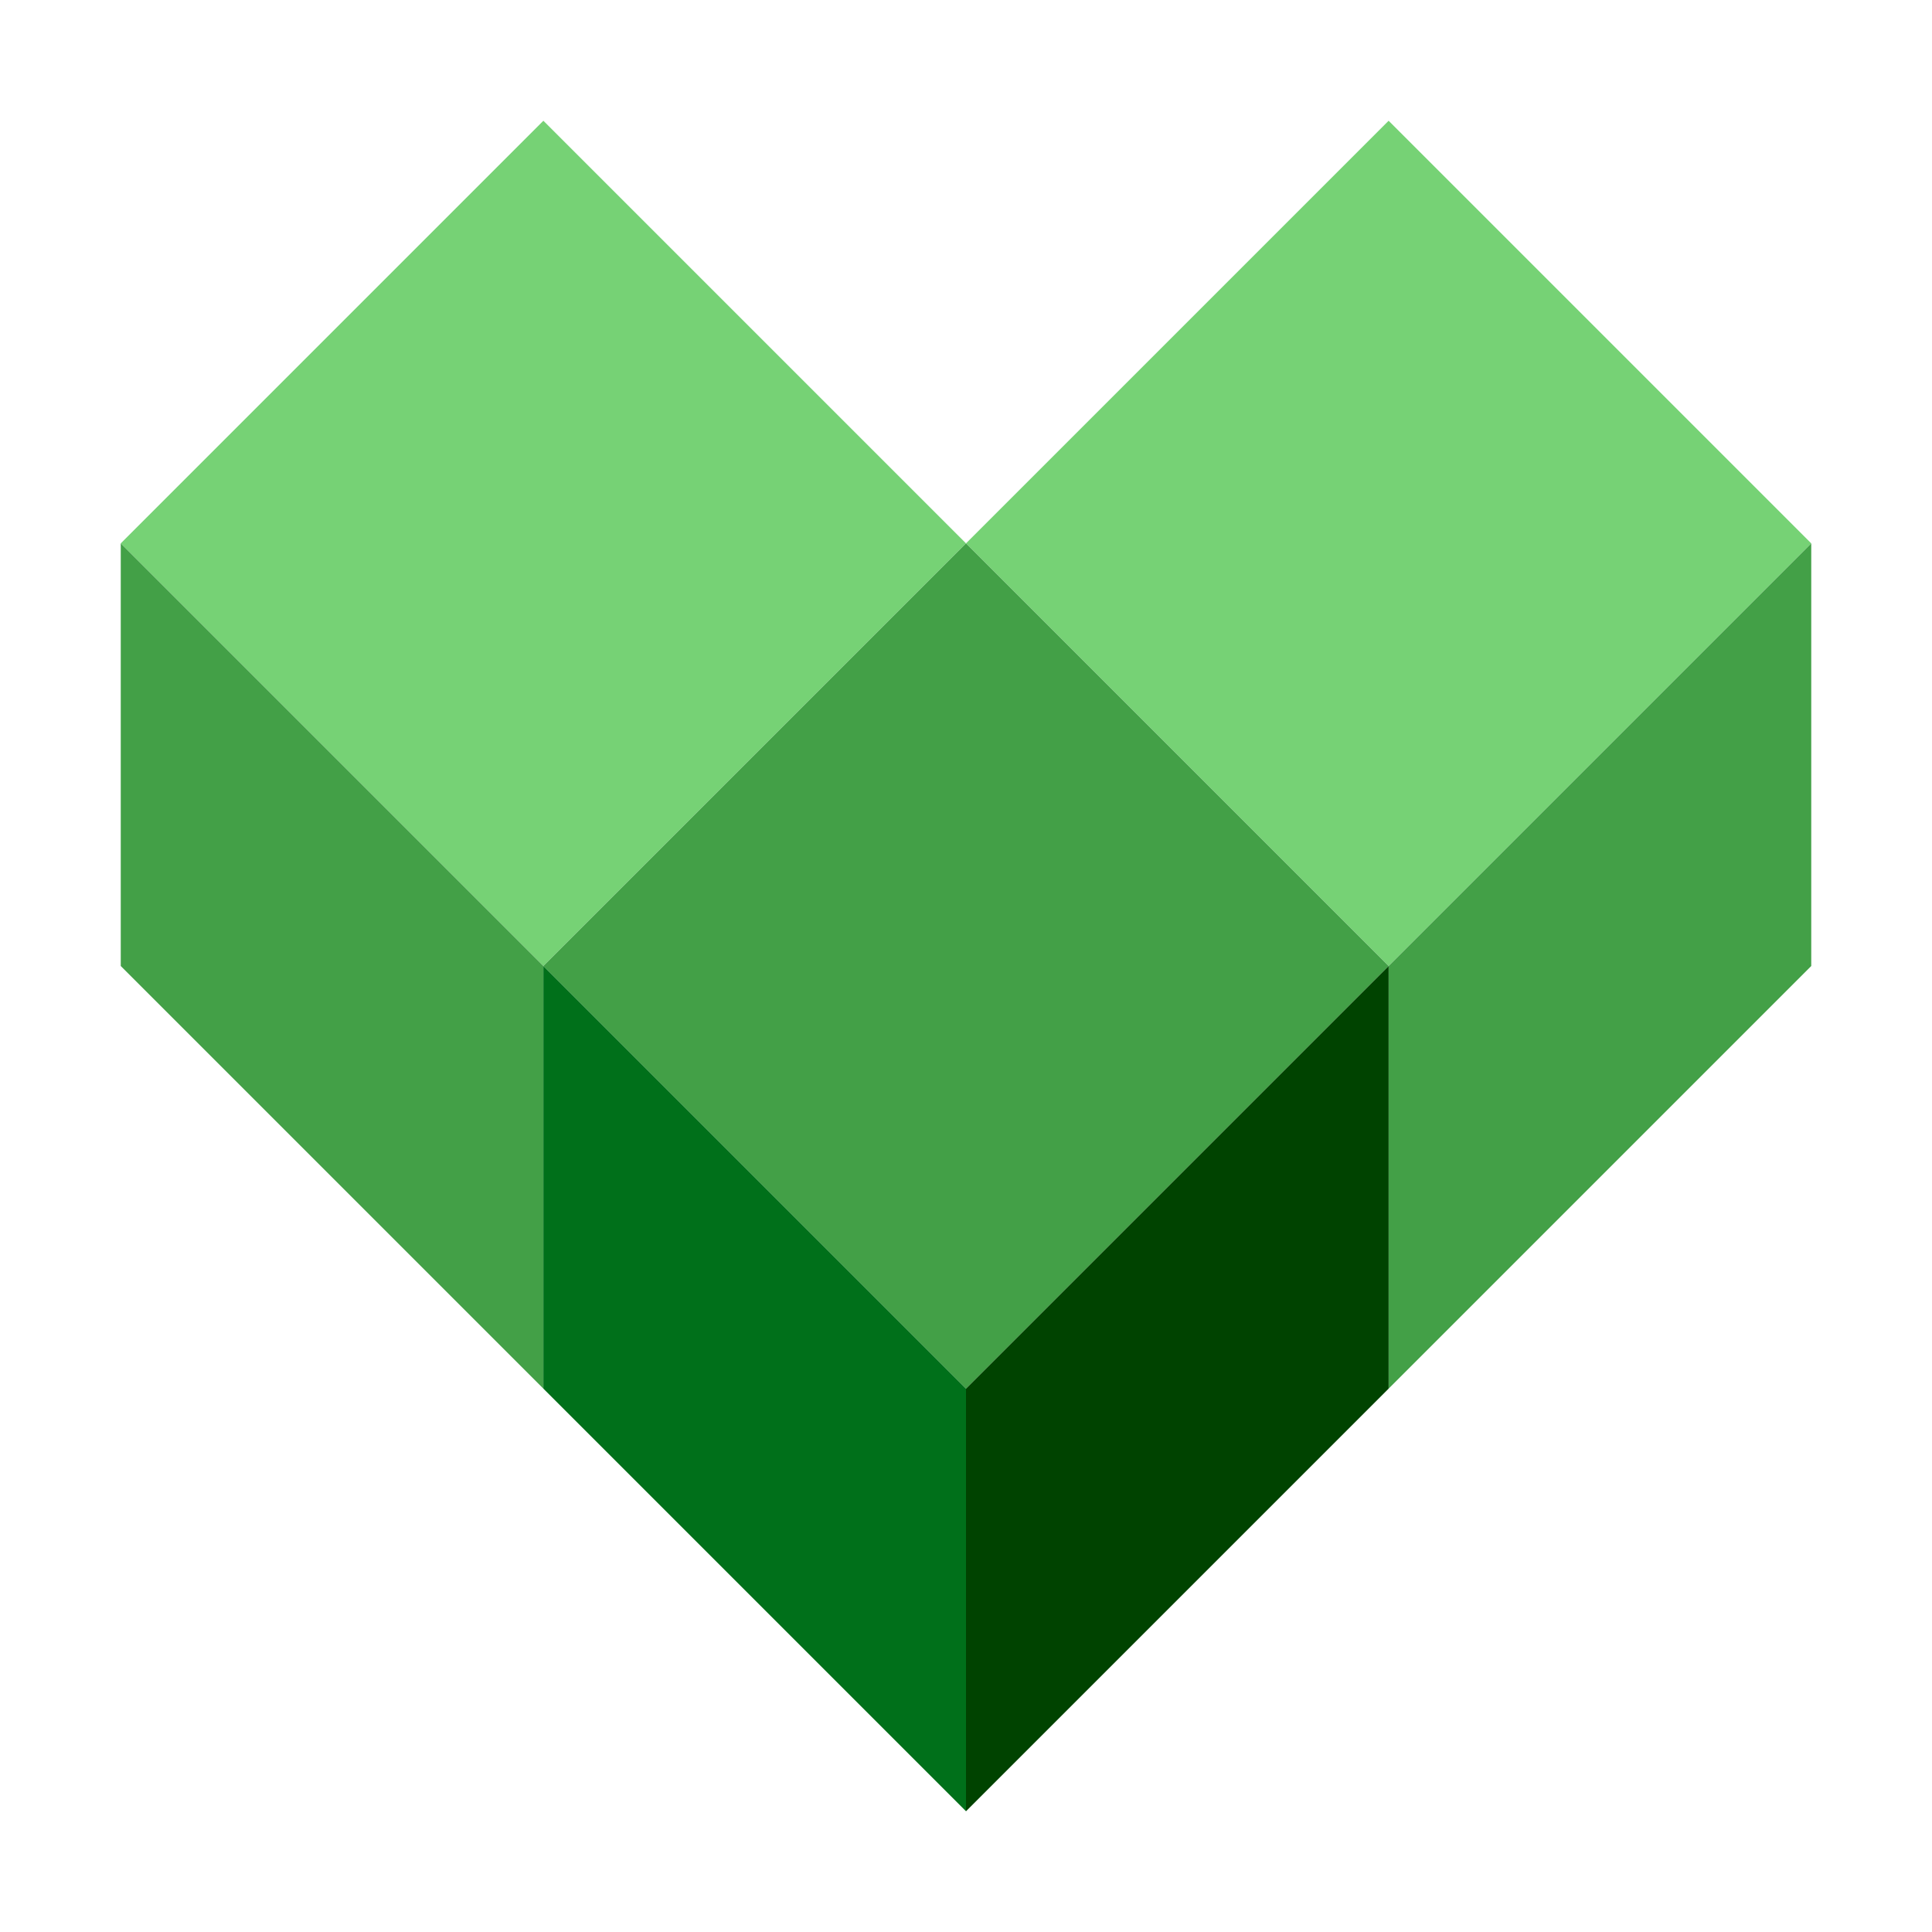
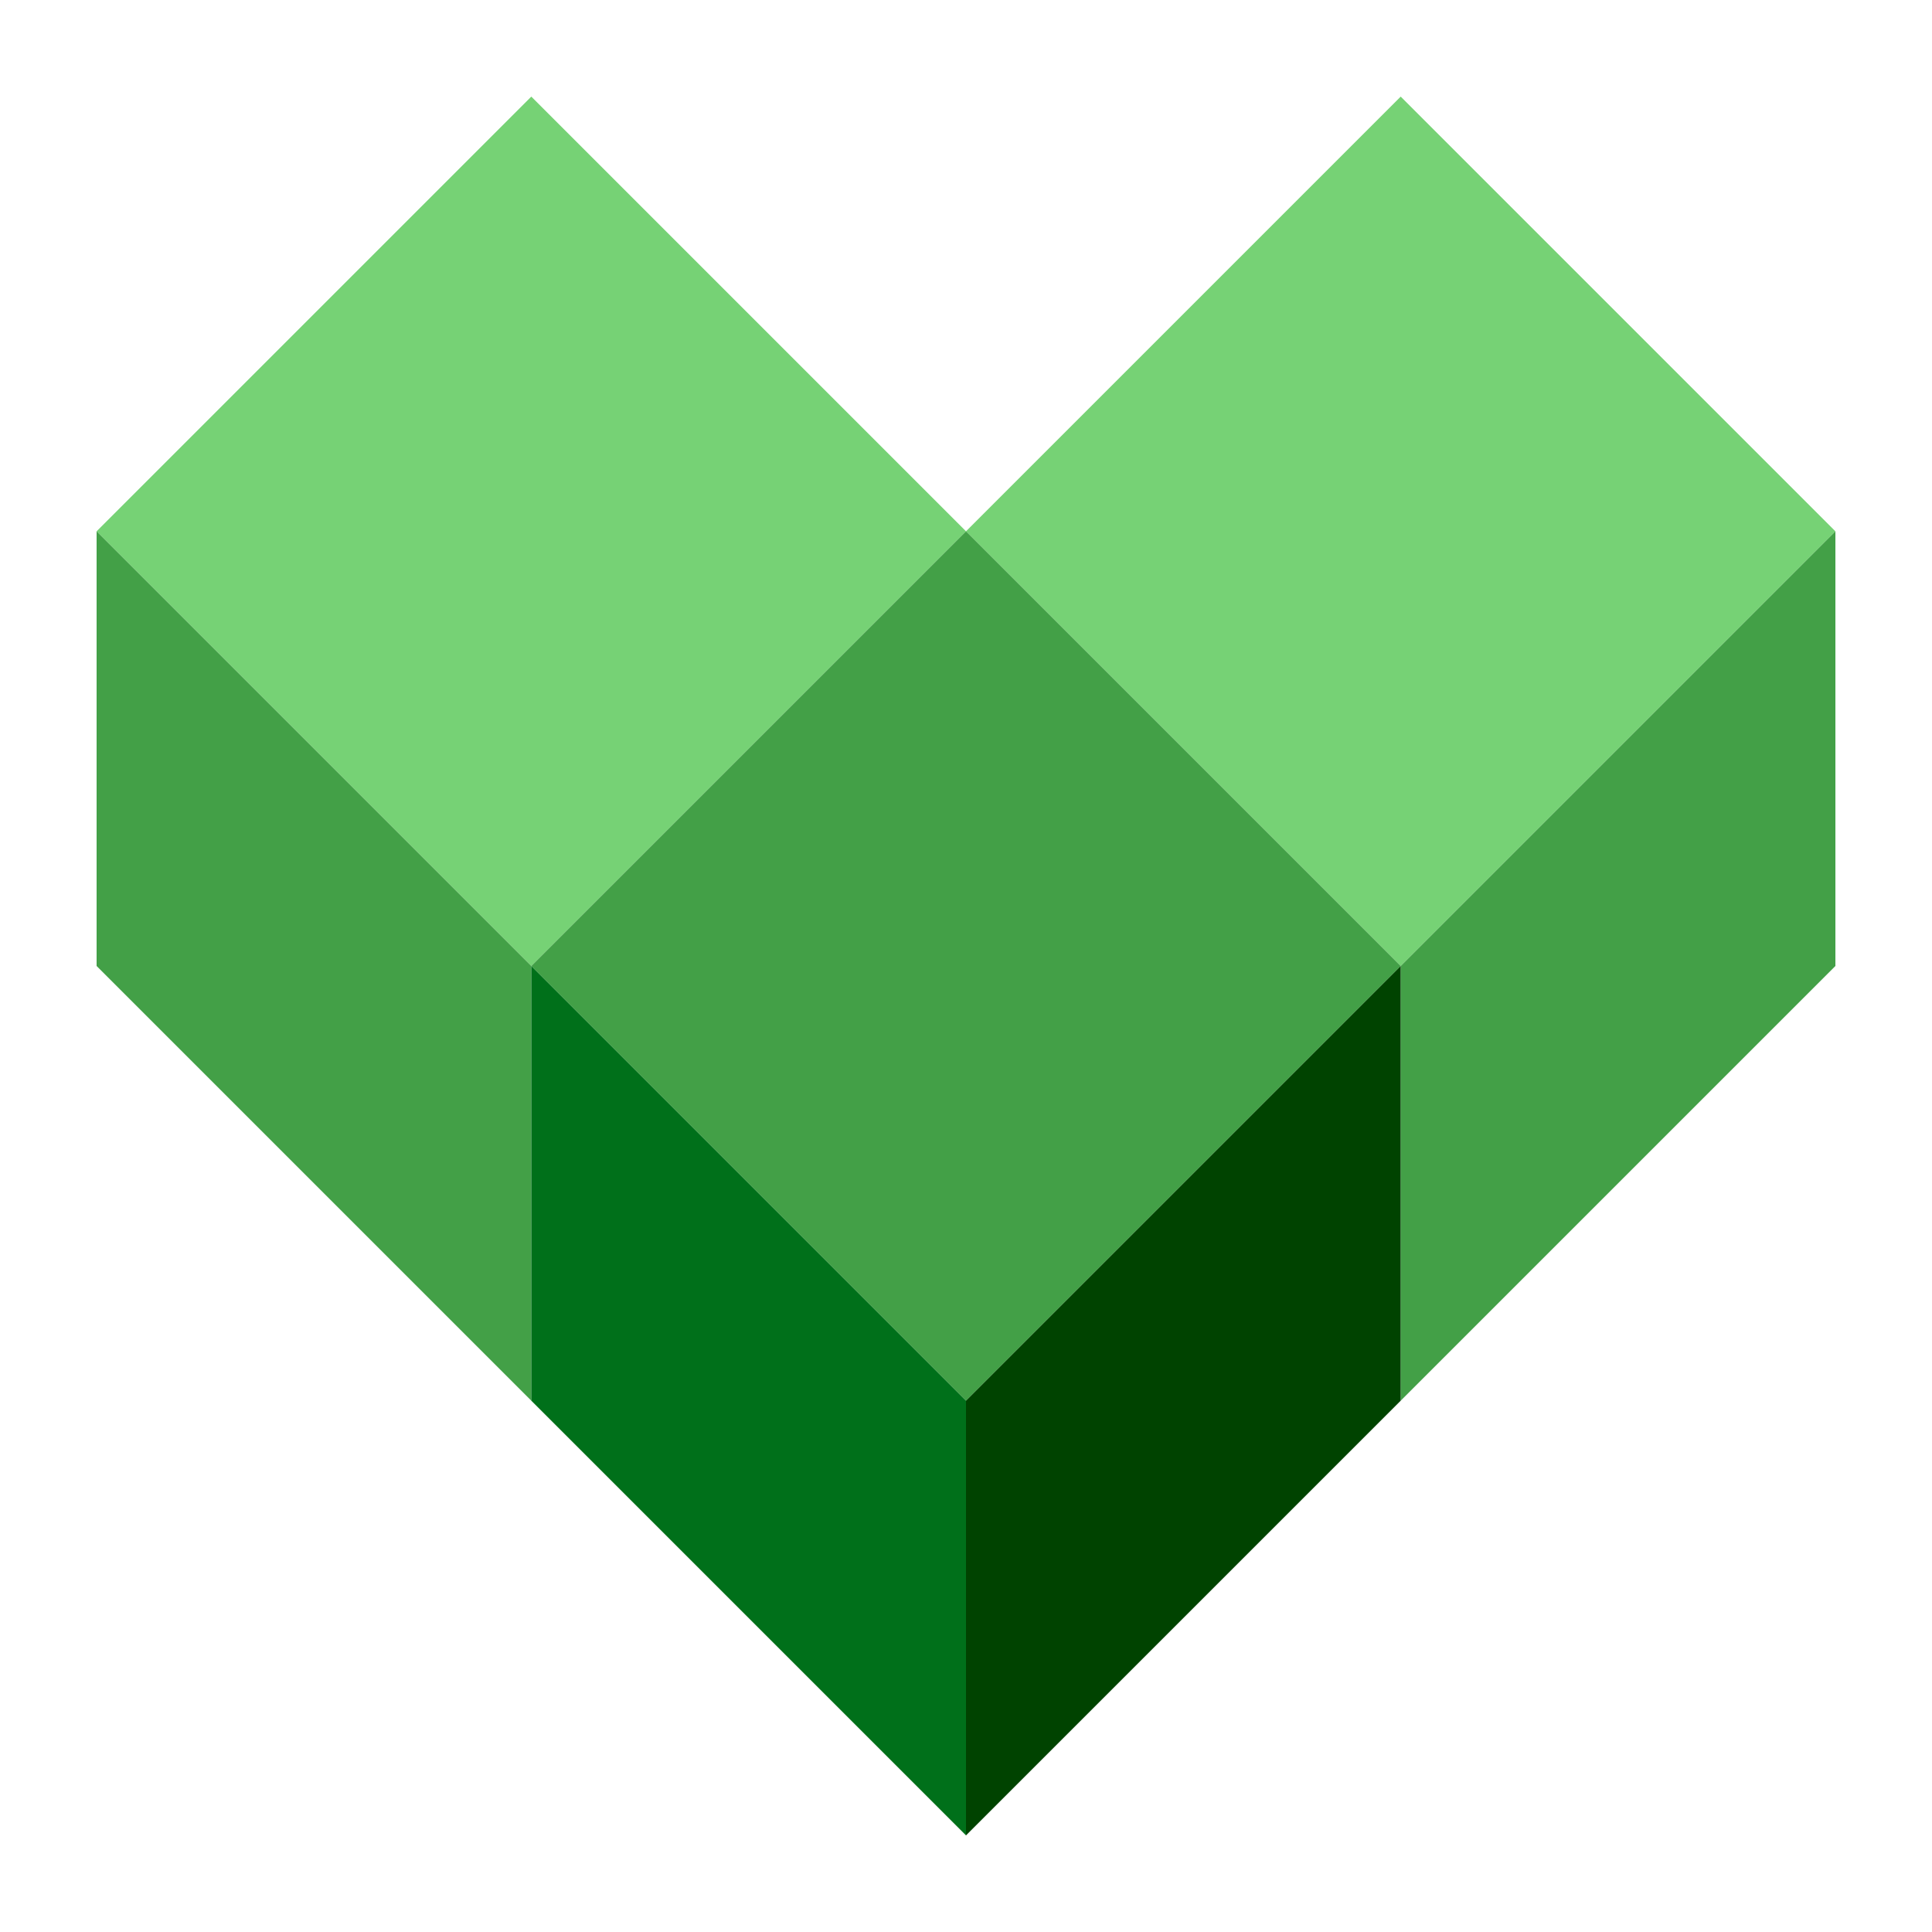
- <svg xmlns="http://www.w3.org/2000/svg" width="40" height="40" viewBox="0 0 40 40">
-   <path fill-rule="nonzero" fill="rgb(46.275%, 82.353%, 45.882%)" fill-opacity="1" d="M 11.25 2.5 L 20 11.25 L 11.25 20 L 2.5 11.25 Z M 11.25 2.5 " />
-   <path fill-rule="nonzero" fill="rgb(26.275%, 62.745%, 27.843%)" fill-opacity="1" d="M 2.5 11.25 L 2.5 20 L 11.25 28.75 L 11.25 20 Z M 2.5 11.25 " />
-   <path fill-rule="nonzero" fill="rgb(46.275%, 82.353%, 45.882%)" fill-opacity="1" d="M 28.75 2.5 L 37.5 11.25 L 28.75 20 L 20 11.25 Z M 28.75 2.5 " />
-   <path fill-rule="nonzero" fill="rgb(26.275%, 62.745%, 27.843%)" fill-opacity="1" d="M 37.5 11.25 L 37.5 20 L 28.75 28.75 L 28.75 20 Z M 37.5 11.25 " />
-   <path fill-rule="nonzero" fill="rgb(26.275%, 62.745%, 27.843%)" fill-opacity="1" d="M 20 11.25 L 28.75 20 L 20 28.75 L 11.25 20 Z M 20 11.25 " />
-   <path fill-rule="nonzero" fill="rgb(0%, 43.922%, 10.196%)" fill-opacity="1" d="M 20 28.75 L 20 37.5 L 11.25 28.75 L 11.25 20 Z M 20 28.75 " />
-   <path fill-rule="nonzero" fill="rgb(0%, 26.275%, 0%)" fill-opacity="1" d="M 20 28.75 L 28.75 20 L 28.75 28.75 L 20 37.5 Z M 20 28.75 " />
+ <svg xmlns="http://www.w3.org/2000/svg" width="40" height="40" viewBox="0 0 40 40" fill="none">
+   <path d="M11 2L20 11L11 20L2 11L11 2Z" fill="#76D275" />
+   <path d="M2 11V20L11 29V20L2 11Z" fill="#43A047" />
+   <path d="M29 2L38 11L29 20L20 11L29 2Z" fill="#76D275" />
+   <path d="M38 11V20L29 29V20L38 11Z" fill="#43A047" />
+   <path d="M20 11L29 20L20 29L11 20L20 11Z" fill="#43A047" />
+   <path d="M20 29V38L11 29V20L20 29Z" fill="#00701A" />
+   <path d="M20 29L29 20V29L20 38V29Z" fill="#004300" />
</svg>
